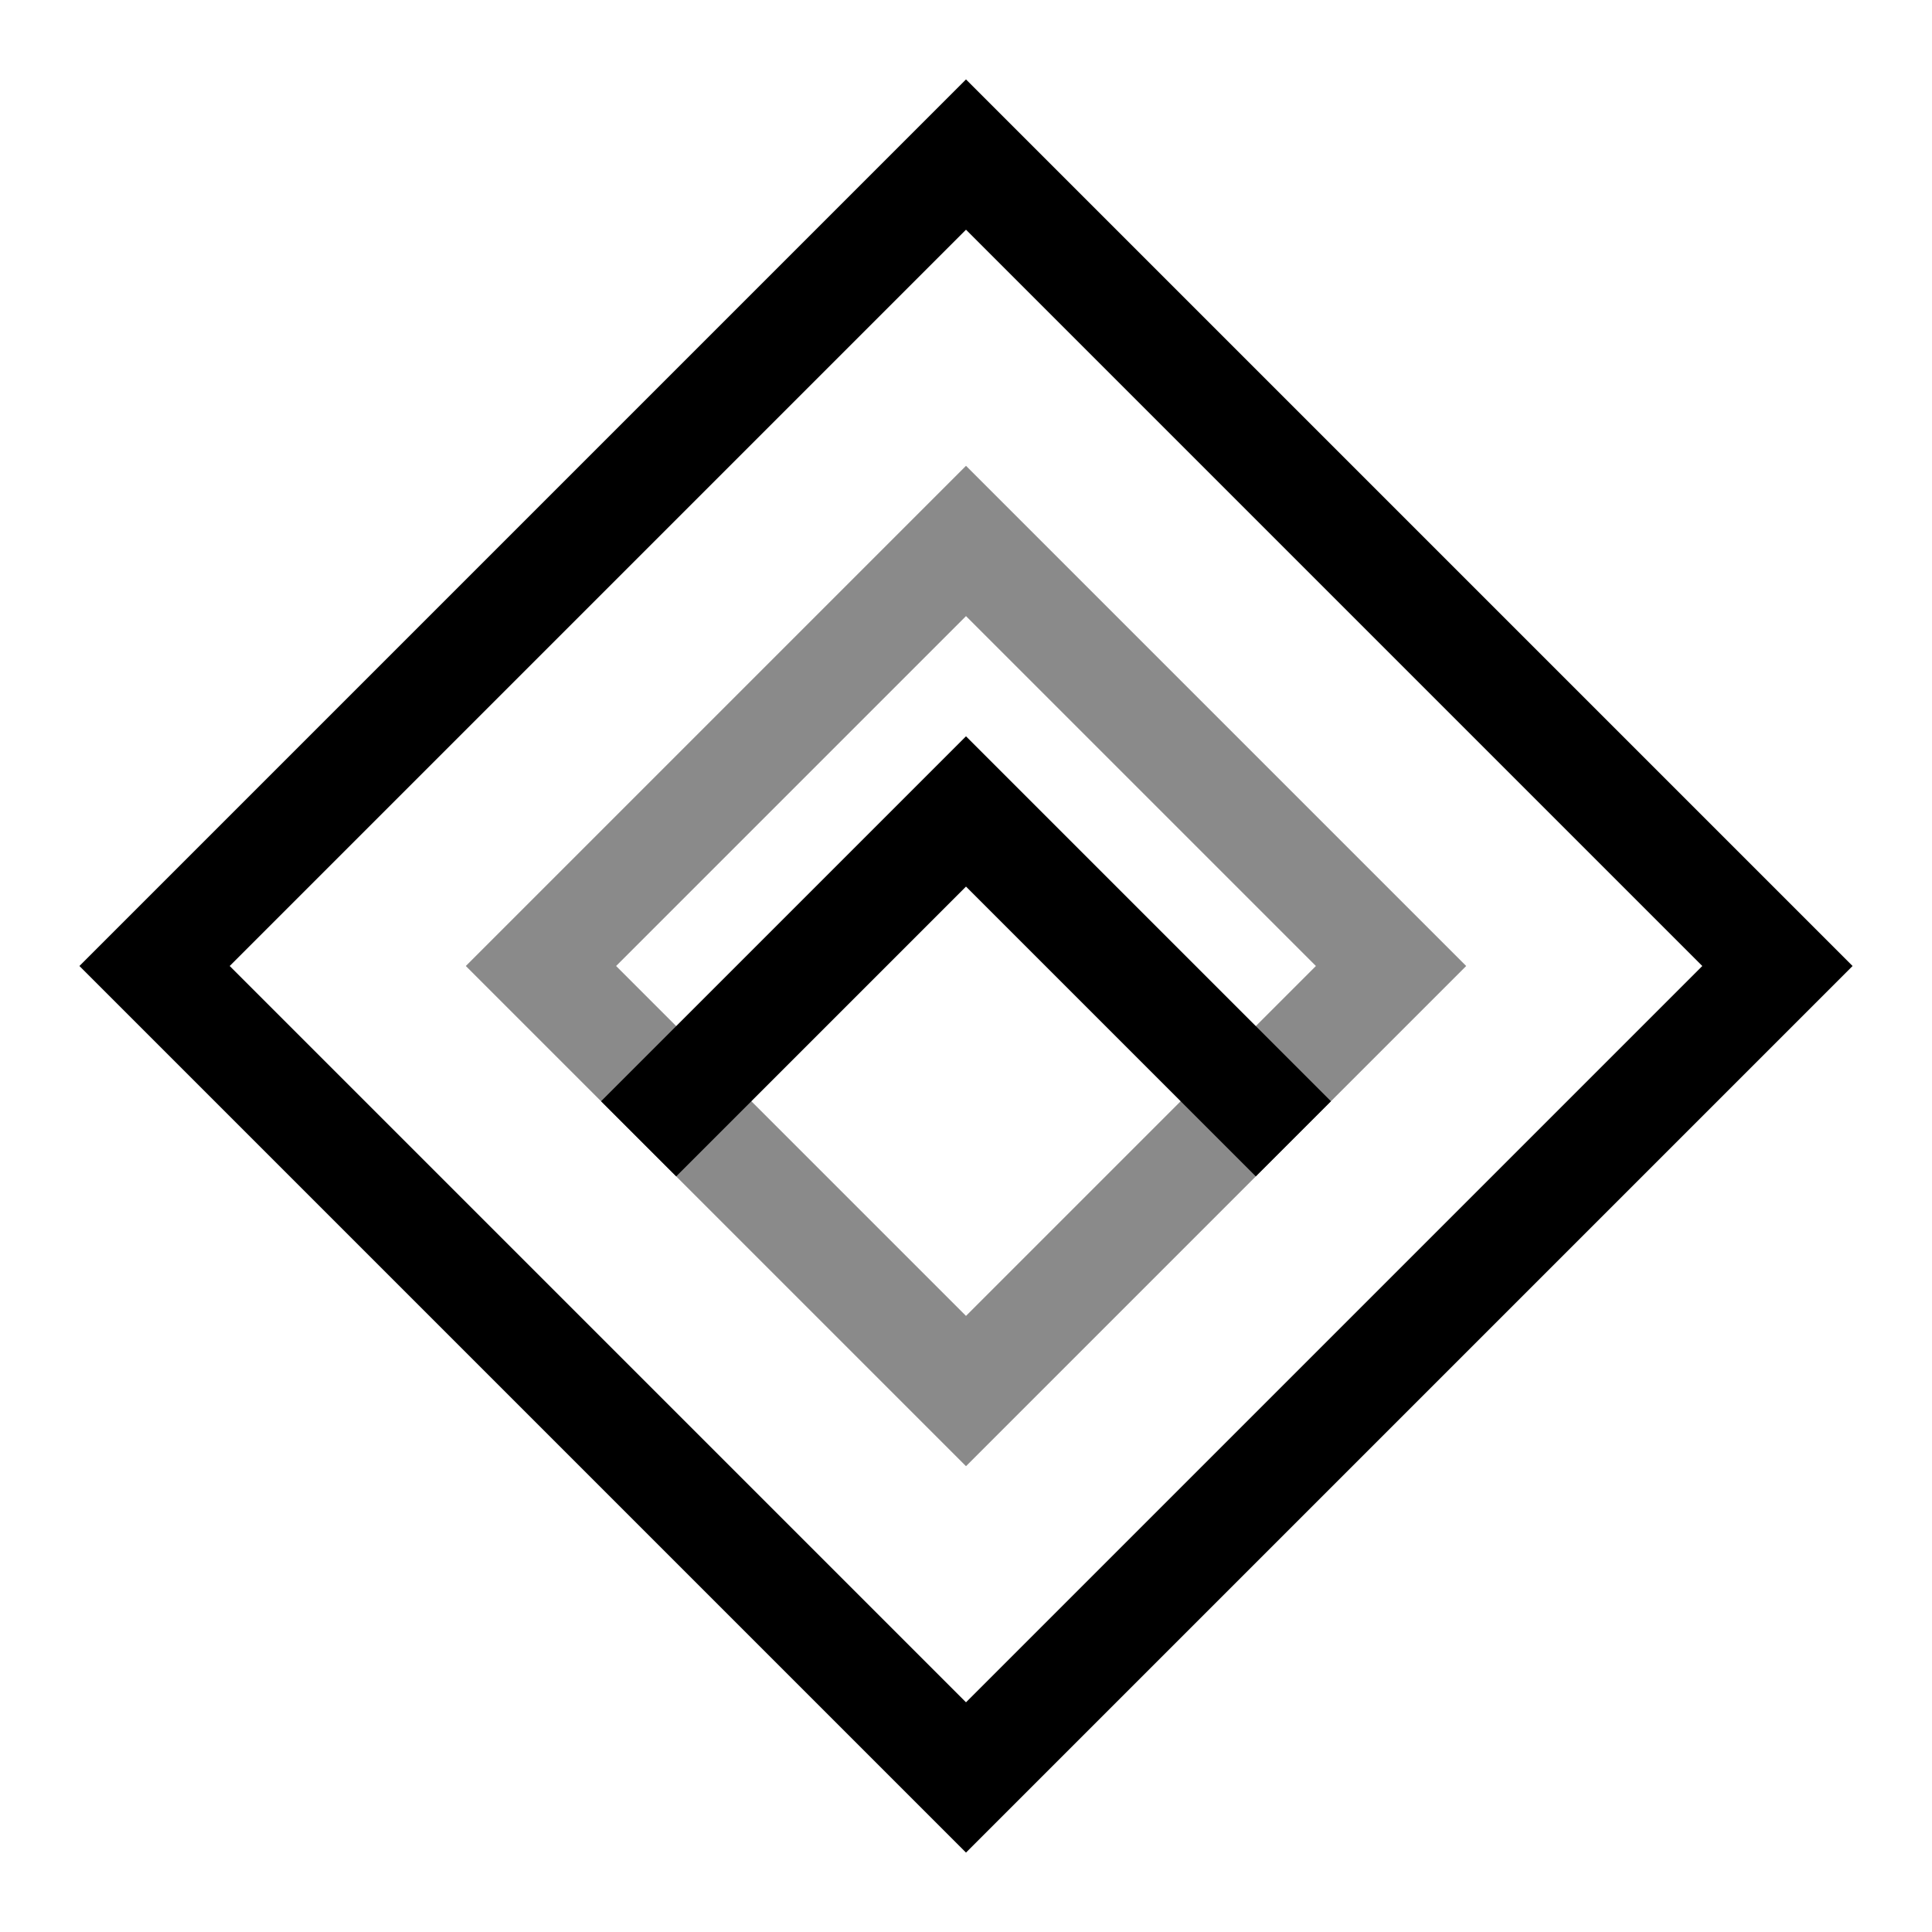
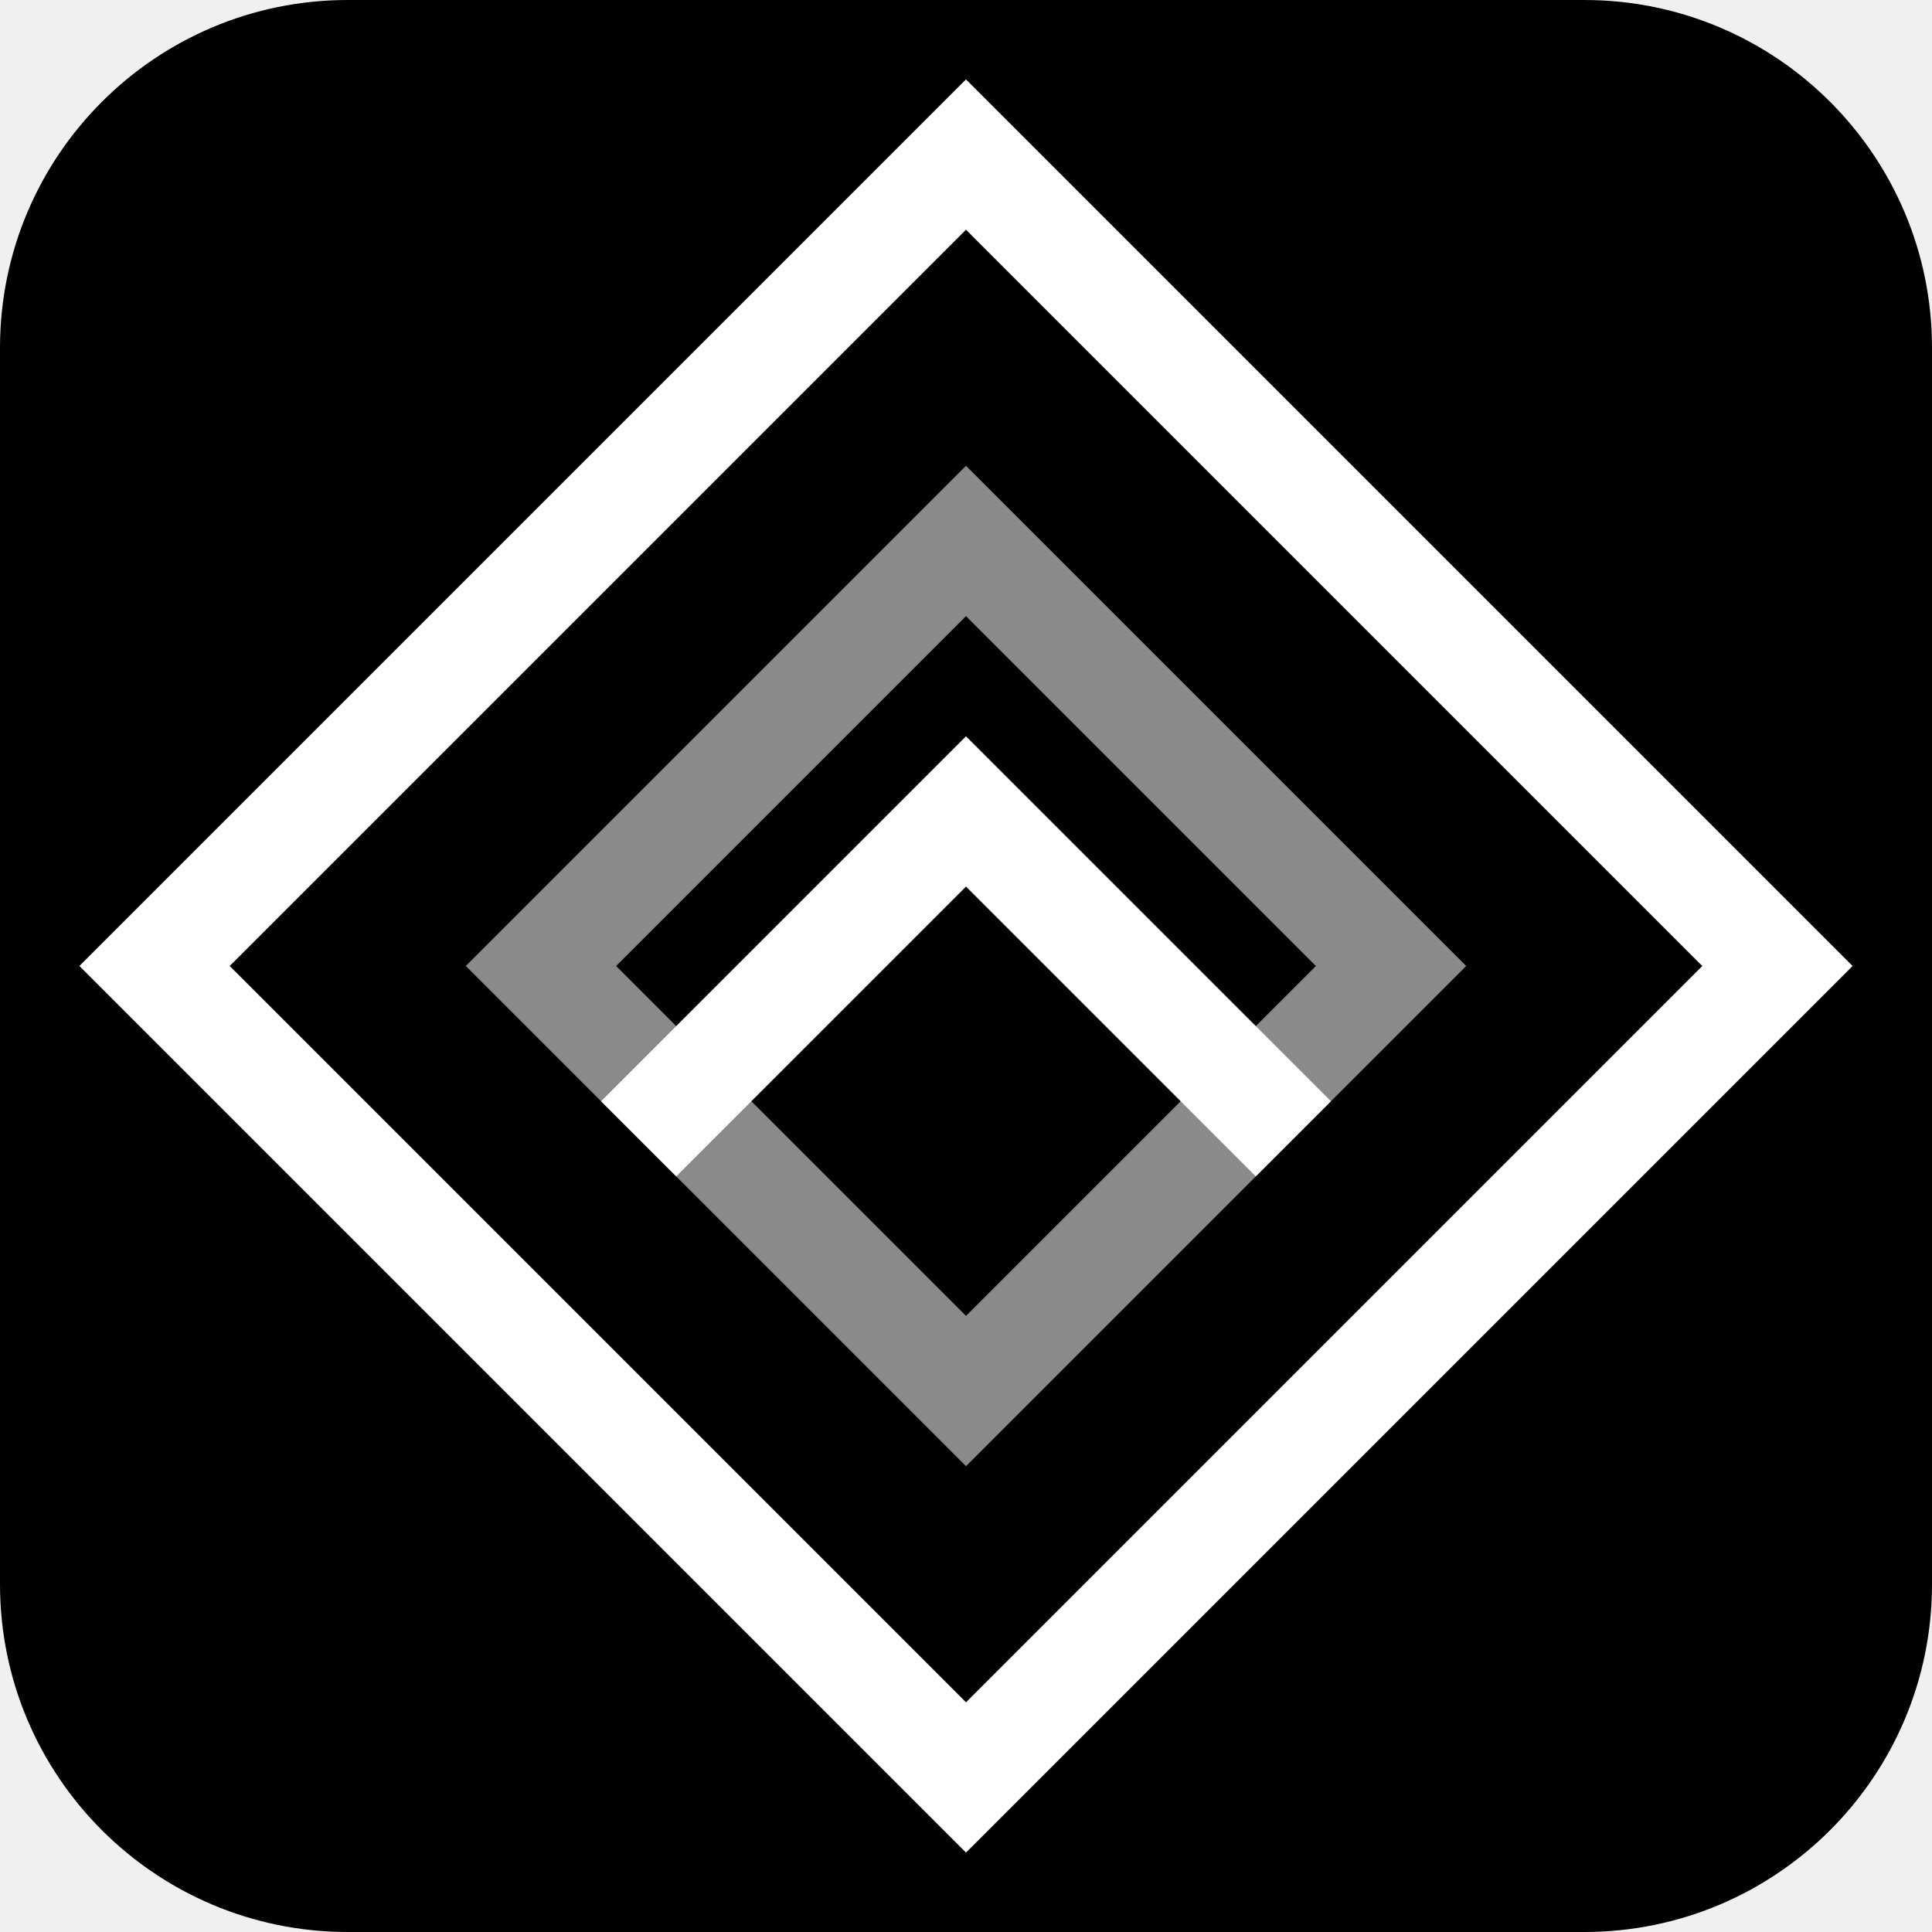
<svg xmlns="http://www.w3.org/2000/svg" viewBox="0 0 100 100">
-   <rect width="100" height="100" fill="#fff" />
+   <rect width="100" height="100" rx="18" fill="#000" />
  <g fill="none" stroke-width="5.5">
-     <path d="M50 8 L92 50 L50 92 L8 50 Z" stroke="#000" />
+     <path d="M50 8 L92 50 L50 92 L8 50 Z" stroke="#fff" />
    <path d="M50 28 L72 50 L50 72 L28 50 Z" stroke="#8a8a8a" />
-     <path d="M35 57 L50 42 L65 57" stroke="#000" stroke-linecap="square" />
+     <path d="M35 57 L50 42 L65 57" stroke="#fff" stroke-linecap="square" />
  </g>
</svg>
